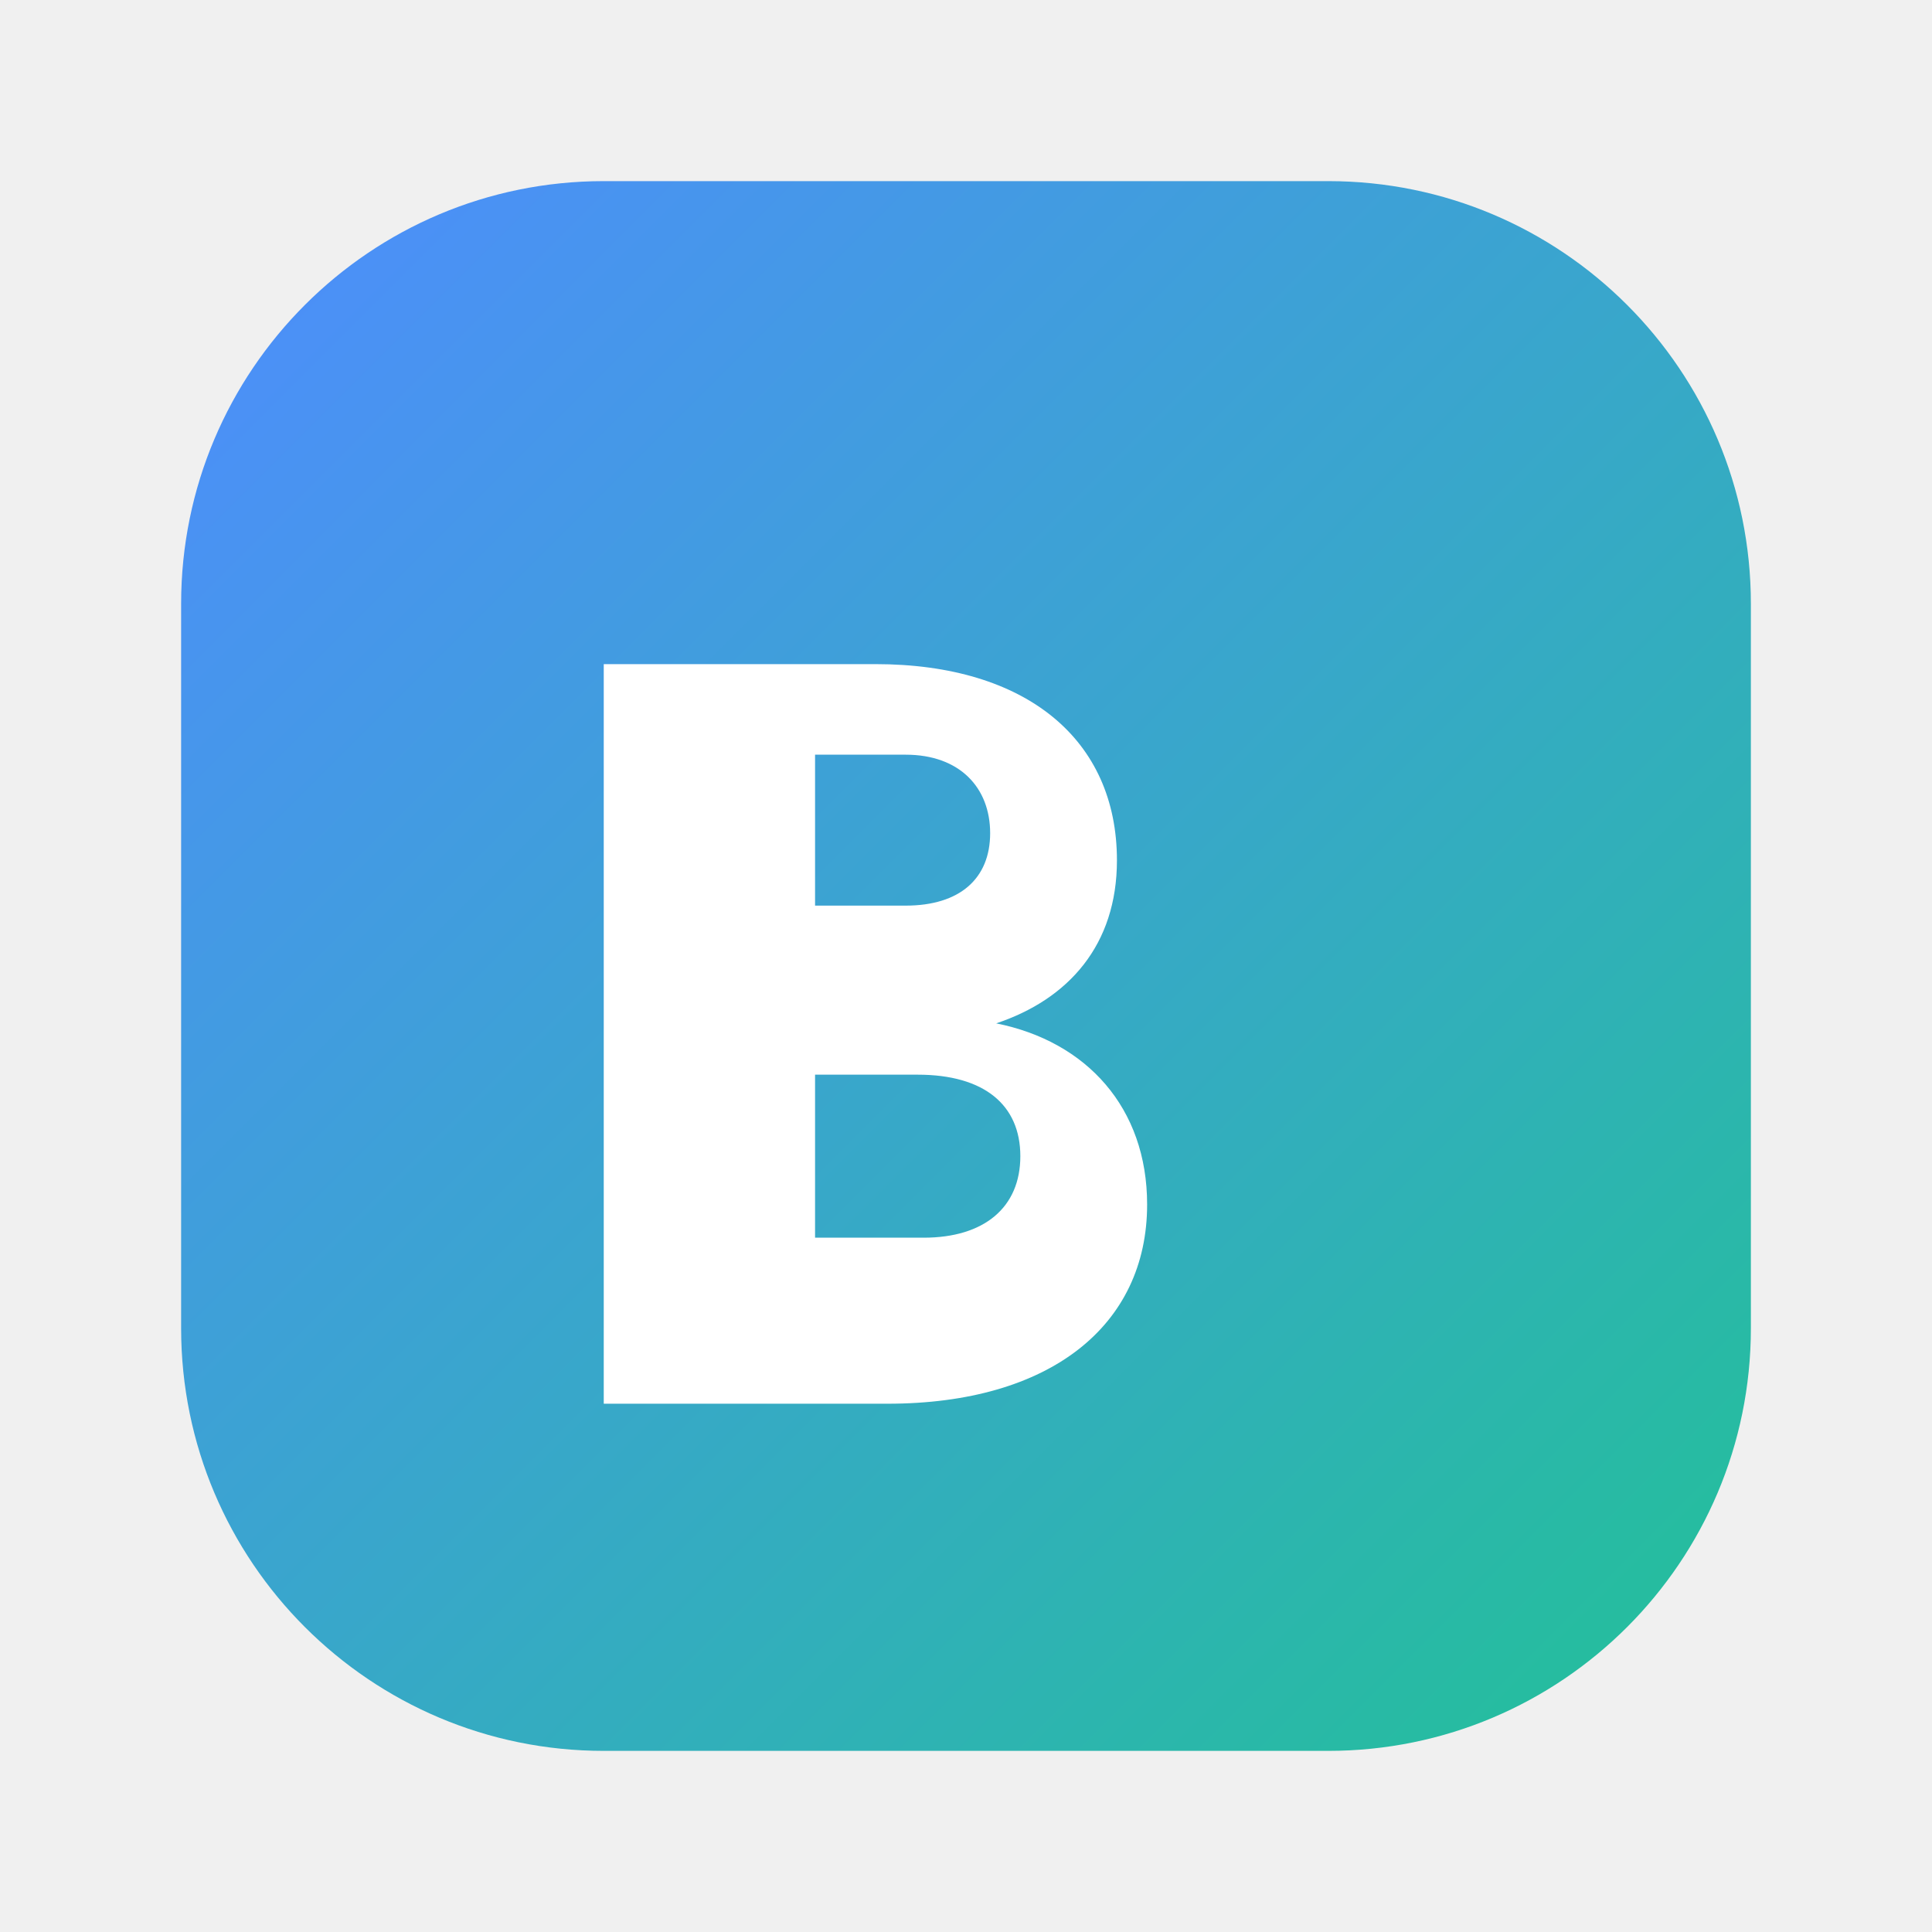
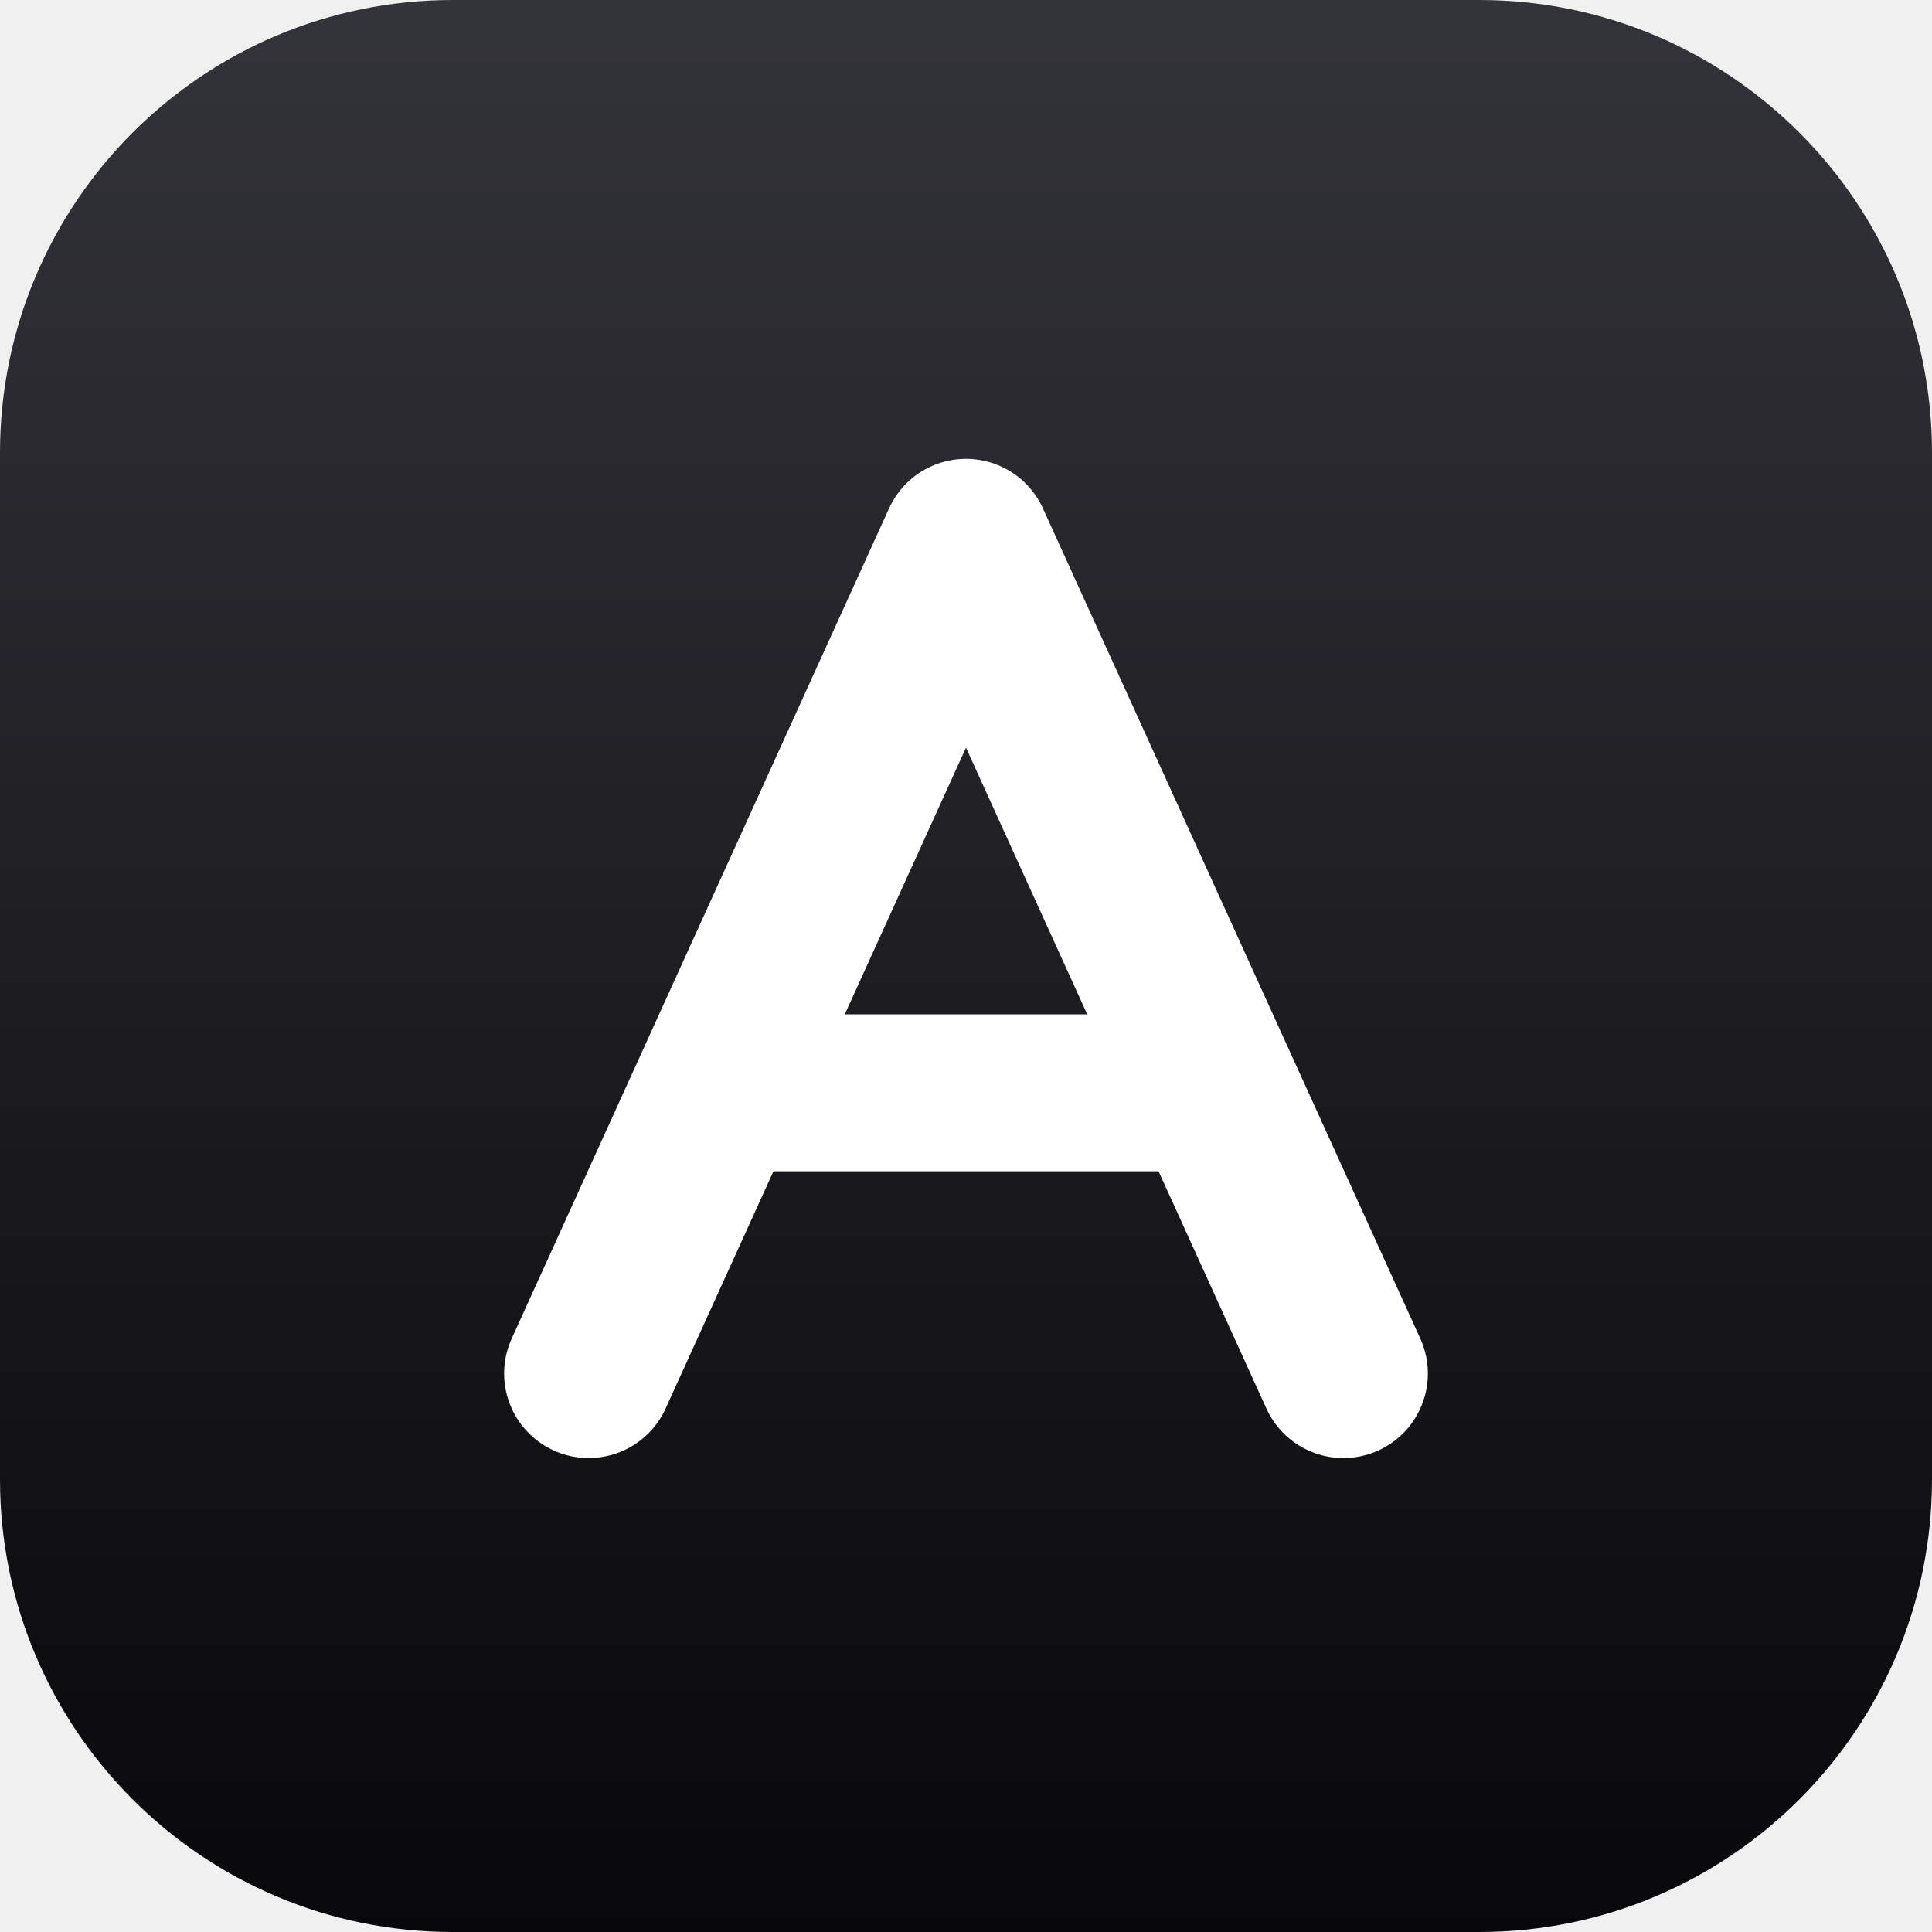
- <svg xmlns="http://www.w3.org/2000/svg" viewBox="0 0 64 64">
+ <svg xmlns="http://www.w3.org/2000/svg" viewBox="0 0 64 64" width="64" height="64">
  <defs>
-     <linearGradient id="g" x1="0" y1="0" x2="1" y2="1">
-       <stop offset="0" stop-color="#4f8cff" />
-       <stop offset="1" stop-color="#22c197" />
+     <linearGradient id="tile" x1="0" y1="0" x2="0" y2="1">
+       <stop offset="0" stop-color="#33333a" />
+       <stop offset="1" stop-color="#08080a" />
    </linearGradient>
  </defs>
-   <rect x="6" y="6" width="52" height="52" rx="14" fill="url(#g)" />
-   <path d="M20 42V22h9c5 0 8 2.5 8 6.5 0 2.8-1.6 4.6-4 5.4 3 .6 5 2.8 5 6 0 4-3.2 6.6-8.6 6.6H20zm7-12h3c1.8 0 2.8-.9 2.8-2.4S31.8 25 30 25h-3v5zm0 11h3.6c2 0 3.2-1 3.2-2.7 0-1.7-1.2-2.7-3.4-2.7H27v5.4z" fill="#fff" />
+   <rect width="64" height="64" rx="15" fill="url(#tile)" />
+   <path d="M19.5 45.5 L32 18 L44.5 45.5" fill="none" stroke="#ffffff" stroke-width="5.6" stroke-linecap="round" stroke-linejoin="round" />
+   <path d="M25 36.2 H39" fill="none" stroke="#ffffff" stroke-width="5.2" stroke-linecap="round" />
</svg>
